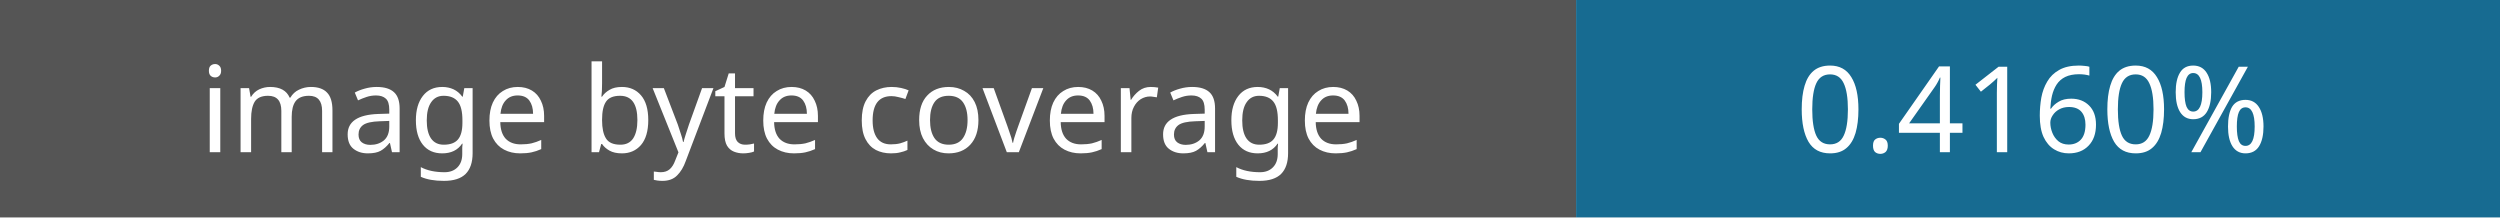
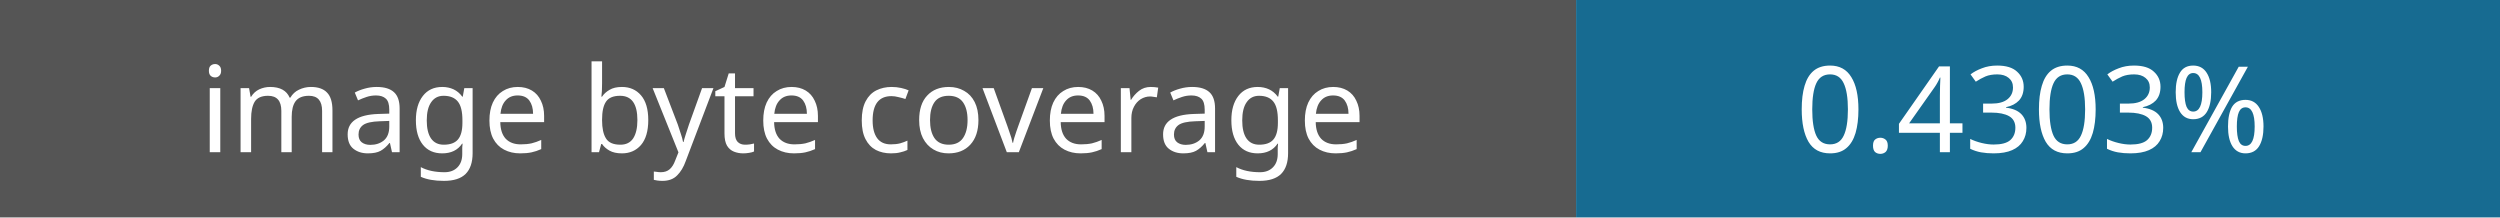
- <svg xmlns="http://www.w3.org/2000/svg" width="230" height="20" role="img" aria-label="Image coverage: 0.4160%">
+ <svg xmlns="http://www.w3.org/2000/svg" width="230" height="20" role="img" aria-label="Image coverage: 0.4303%">
  <rect width="145" height="20" fill="#555" />
  <rect x="145" width="85" height="20" fill="#176b91" />
  <g fill="#fff" font-family="Verdana,sans-serif" font-size="11" text-anchor="middle">
    <text x="72" y="14">image byte coverage</text>
-     <text x="187" y="14">0.4160%</text>
+     <text x="187" y="14">0.4303%</text>
  </g>
</svg>
